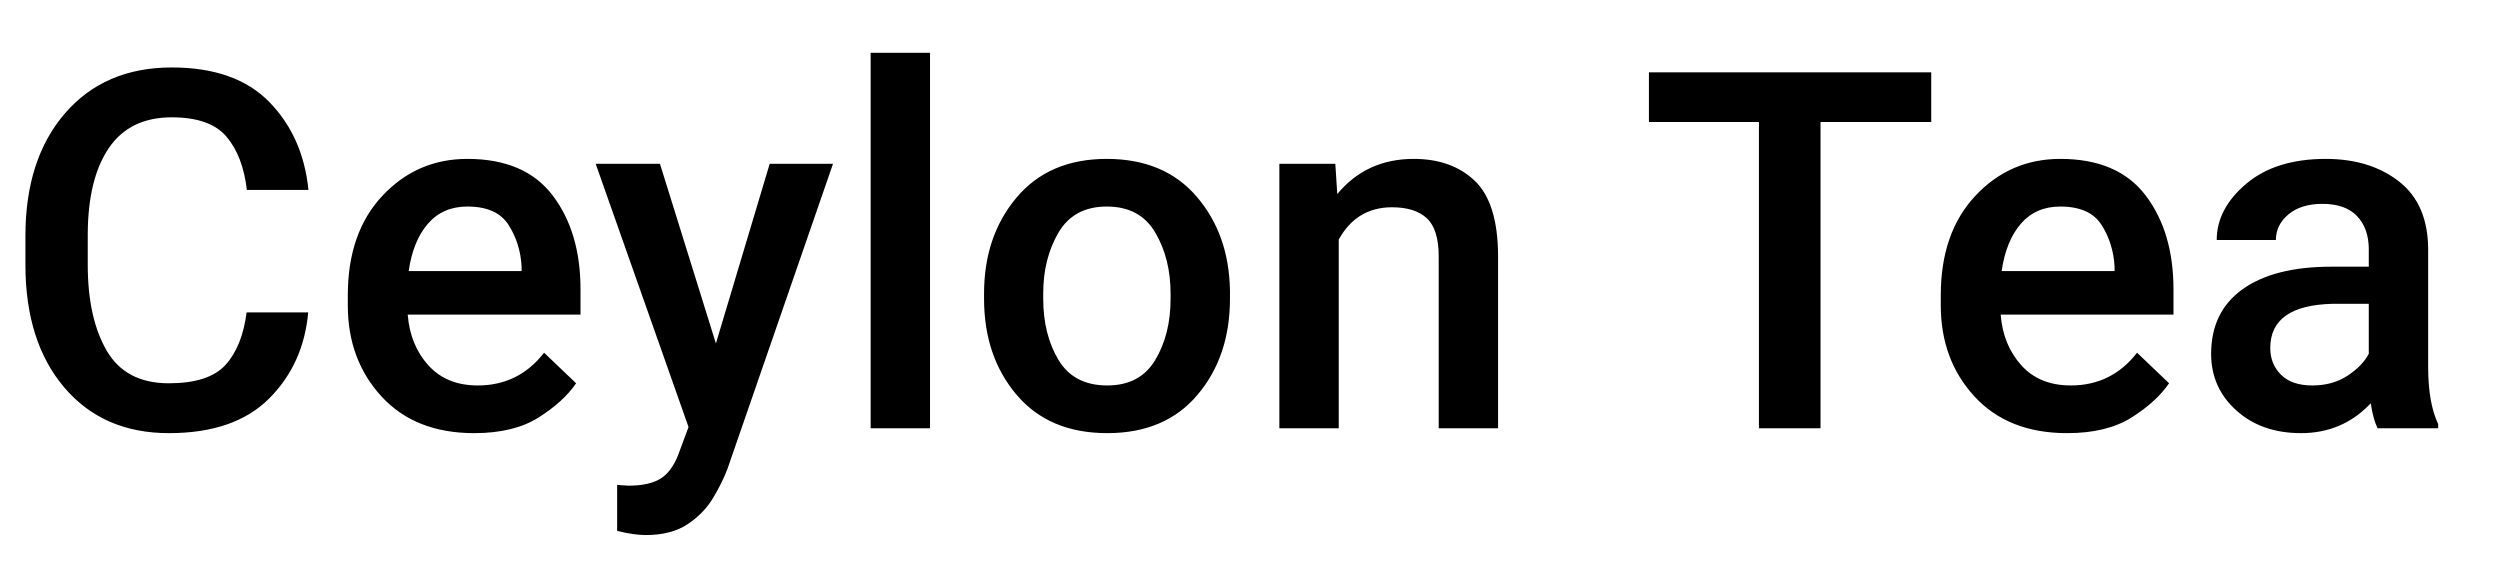
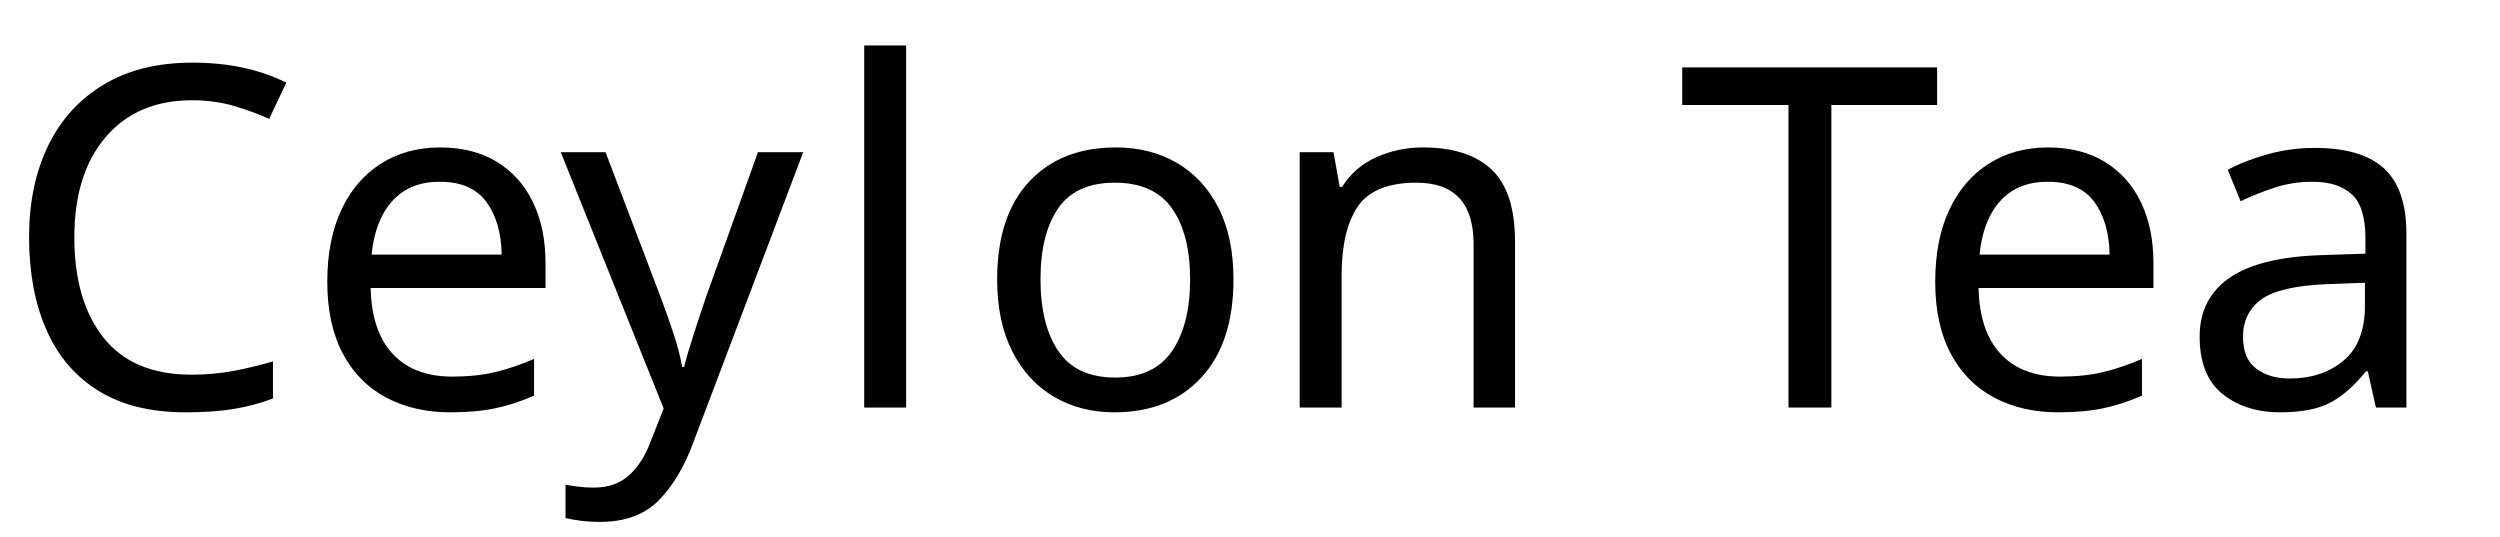
- <svg xmlns="http://www.w3.org/2000/svg" viewBox="0 0 1061.722 239.484">
+ <svg xmlns="http://www.w3.org/2000/svg" id="_レイヤー_1" data-name="レイヤー 1" viewBox="0 0 1115.62 239.48">
  <defs>
-     <style>.cls-1{font-size:212.598px;font-family:Roboto-Medium, Roboto;font-weight:500;}</style>
+     <style>
+       .cls-1 {
+         letter-spacing: 0em;
+       }
+ 
+       .cls-2 {
+         letter-spacing: 0em;
+       }
+ 
+       .cls-3 {
+         font-family: RobotoSlab-Regular, 'Roboto Slab';
+         font-size: 212.6px;
+         font-variation-settings: 'wght' 400;
+         isolation: isolate;
+       }
+     </style>
  </defs>
-   <g id="レイヤー_2" data-name="レイヤー 2">
-     <g id="レイヤー_1-2" data-name="レイヤー 1">
-       <text class="cls-1" transform="translate(0.20156 181.8711)">Ceylon Tea</text>
+   <g id="_レイヤー_2" data-name="レイヤー 2">
+     <g id="_レイヤー_1-2" data-name="レイヤー 1-2">
+       <text class="cls-3" transform="translate(0 181.87)">
+         <tspan x="0" y="0">Cey</tspan>
+         <tspan class="cls-2" x="367.58" y="0">l</tspan>
+         <tspan class="cls-1" x="433.29" y="0">on Tea</tspan>
+       </text>
    </g>
  </g>
</svg>
